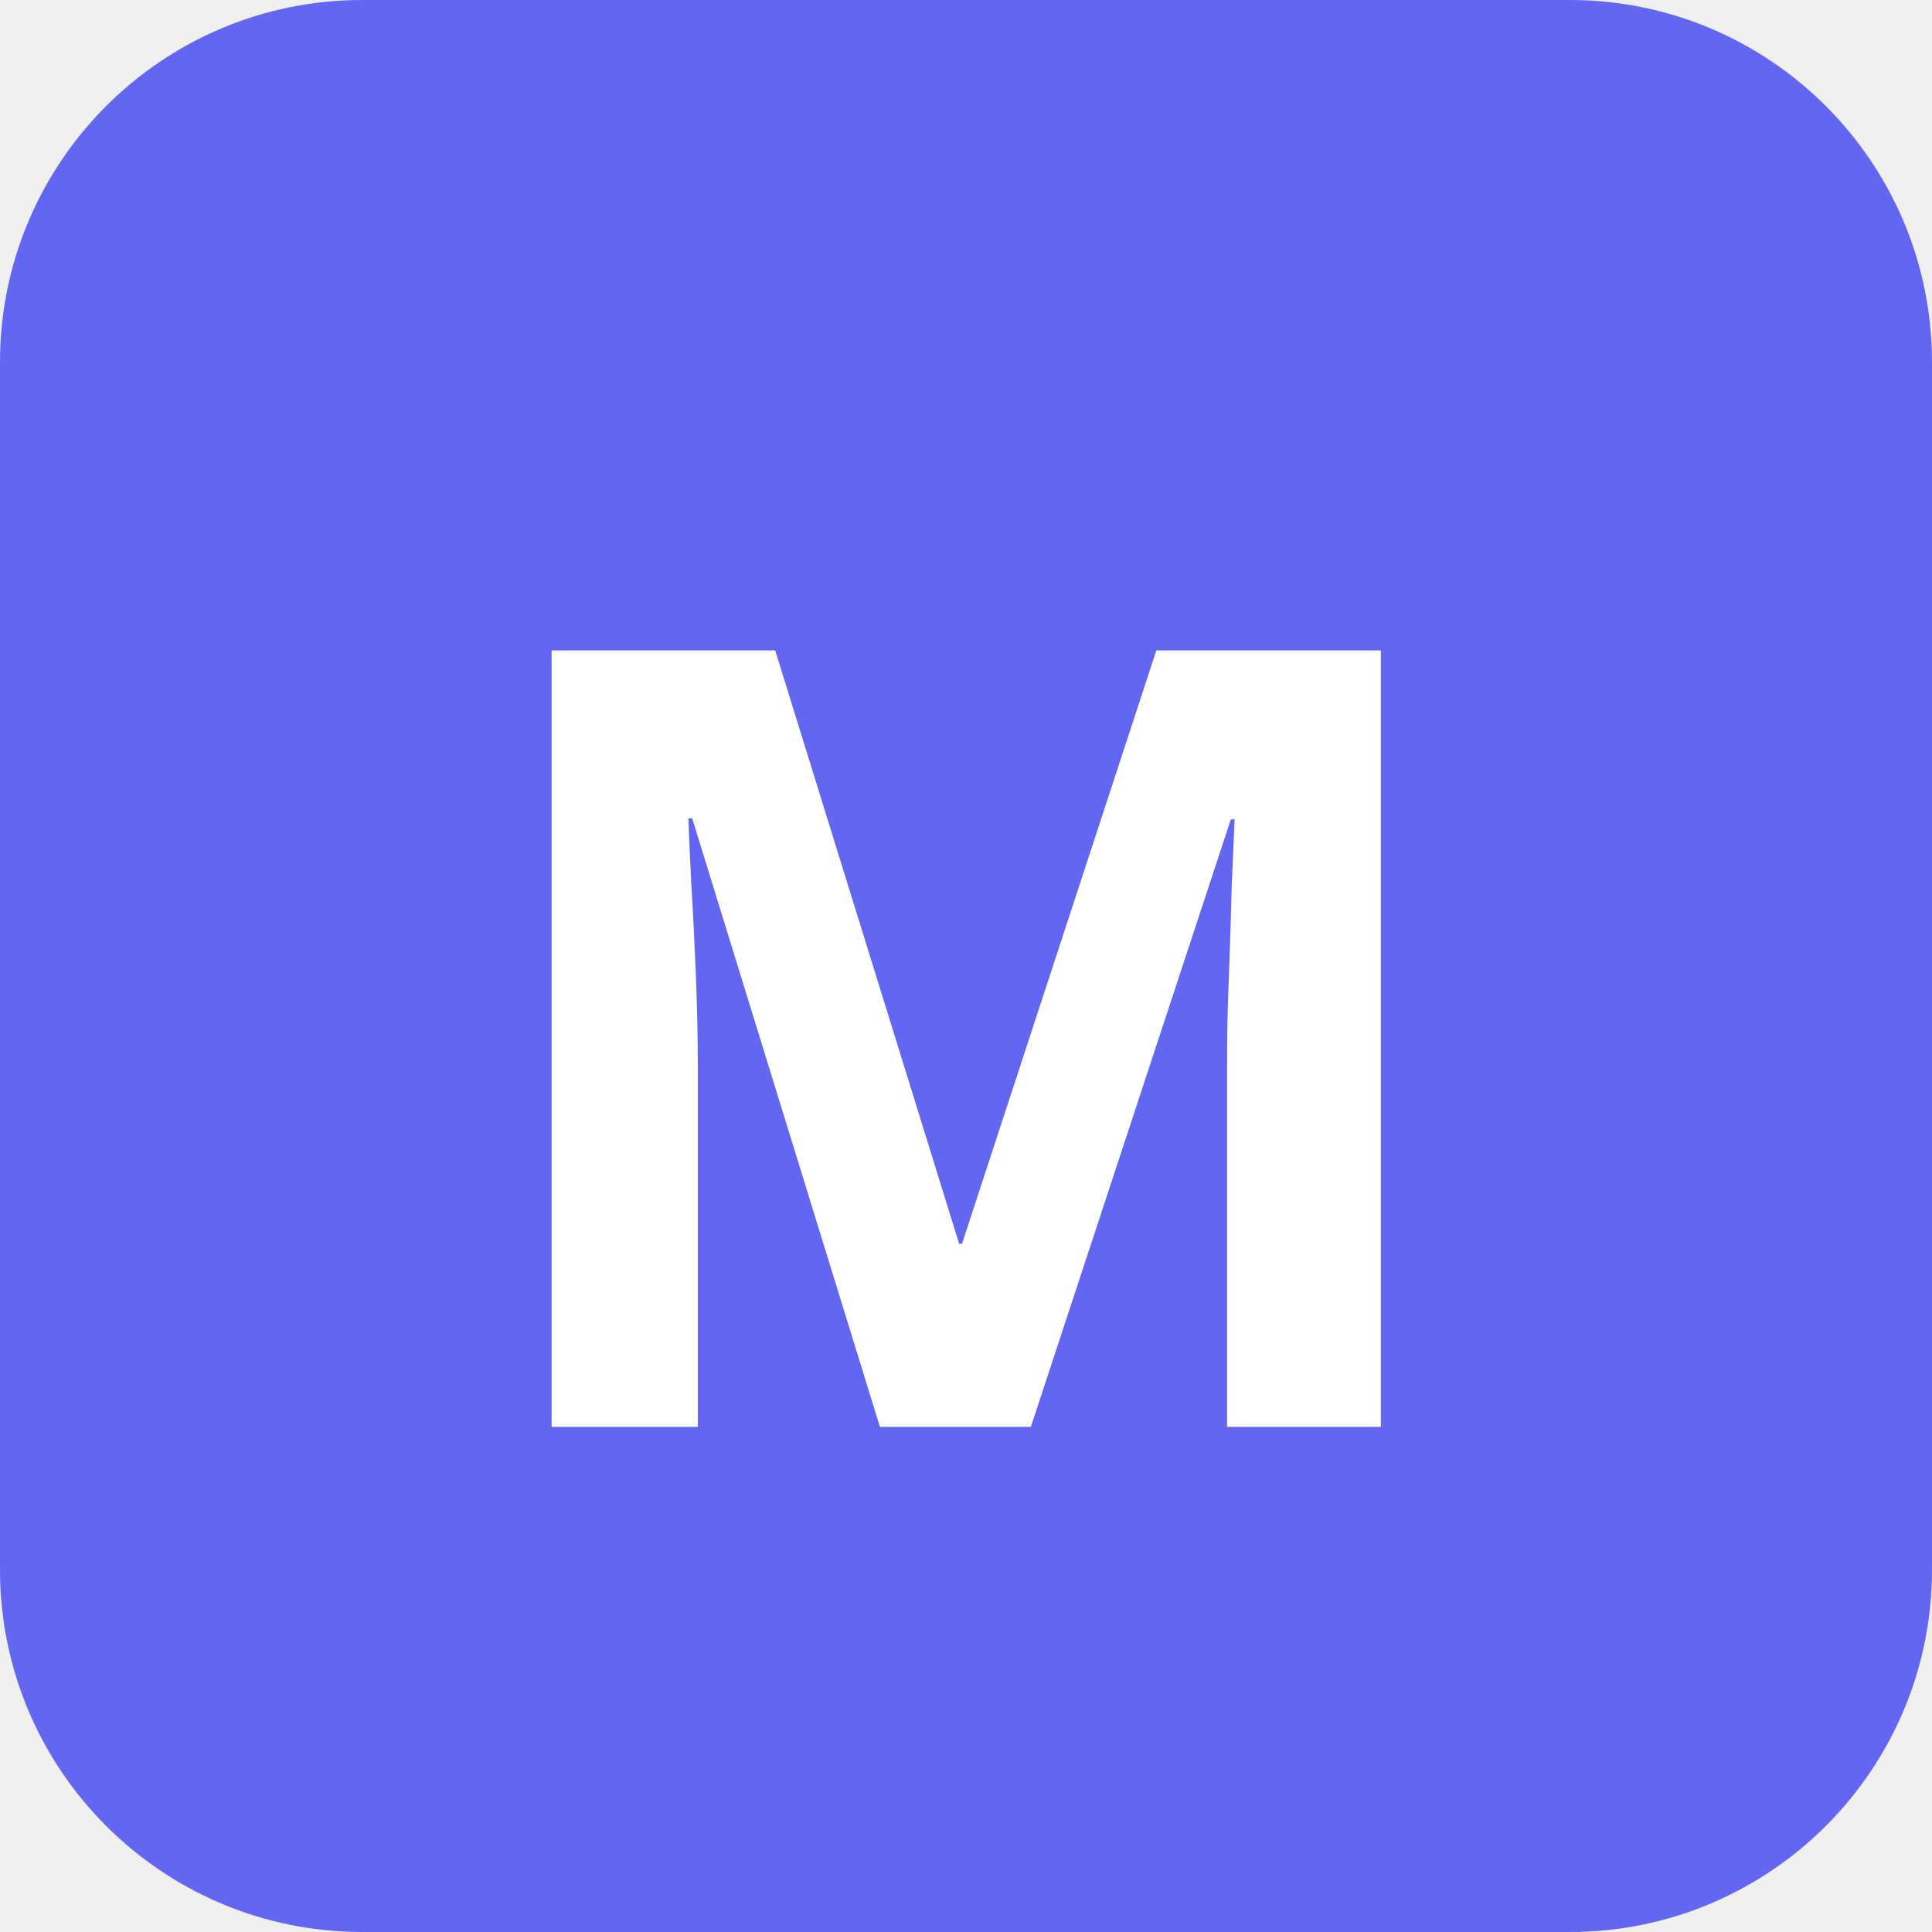
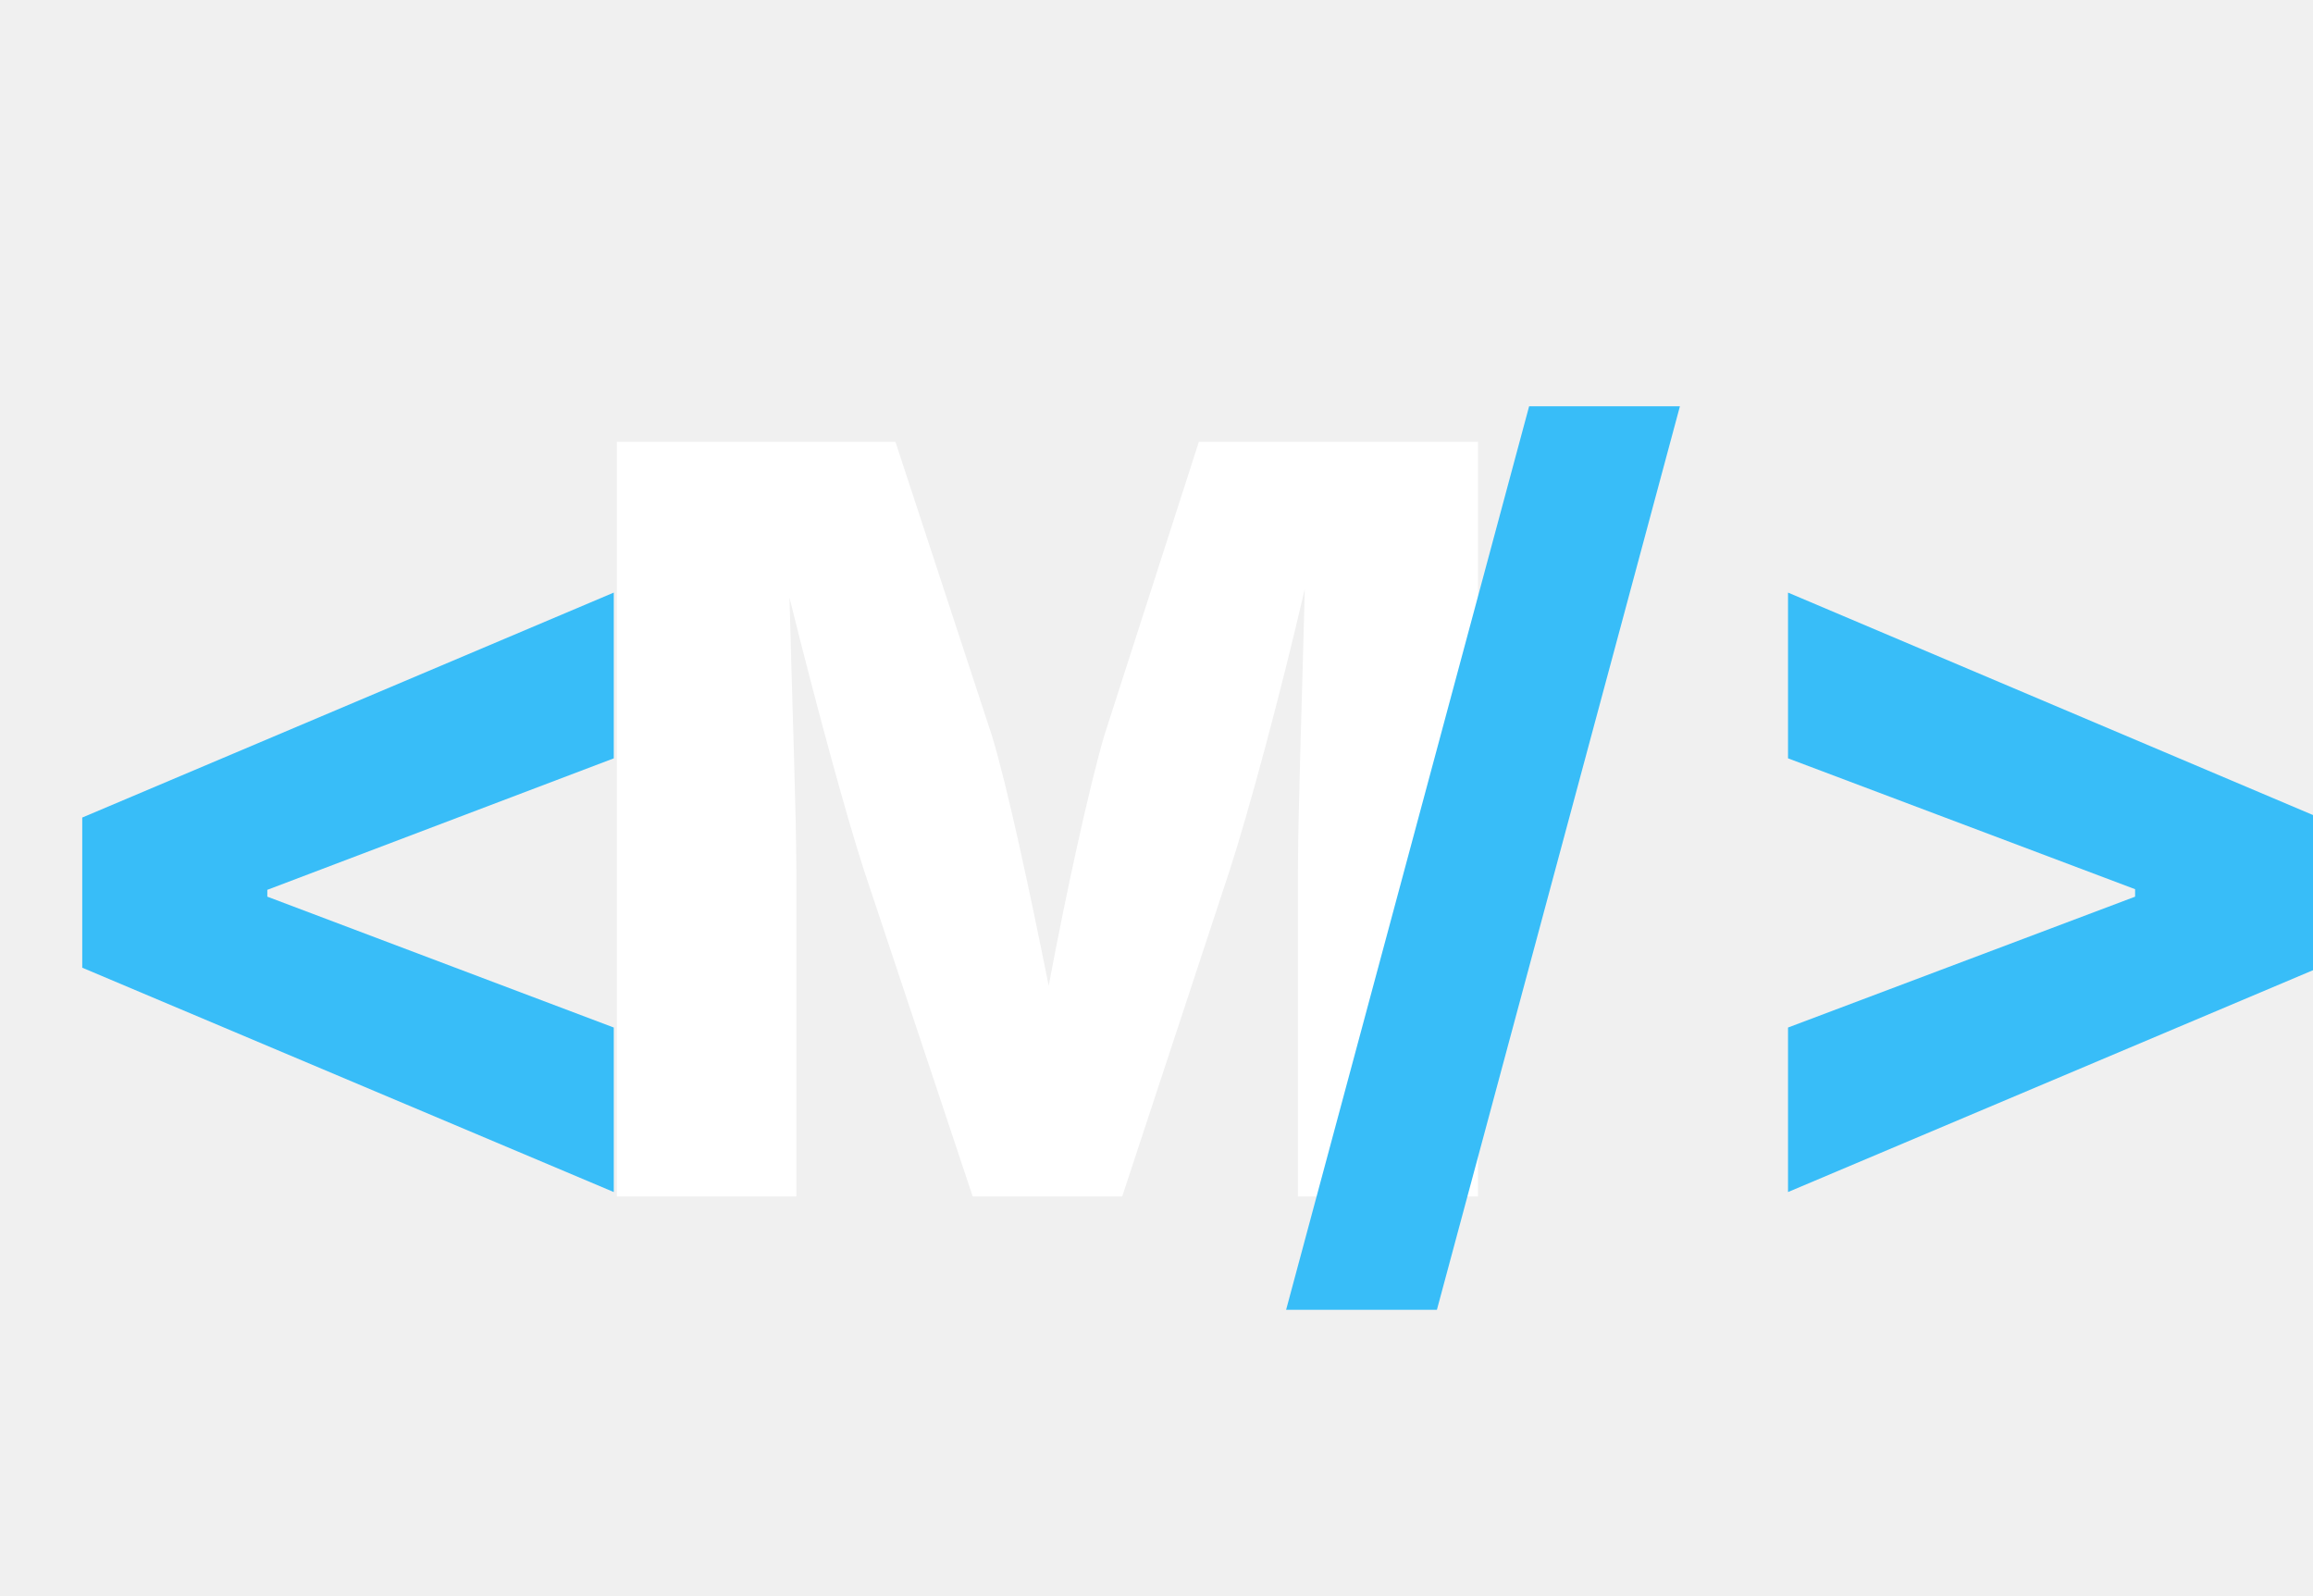
- <svg xmlns="http://www.w3.org/2000/svg" viewBox="0 0 32 32">
-   <rect width="32" height="32" rx="6" fill="#6366f1" />
-   <text x="50%" y="54%" dominant-baseline="middle" text-anchor="middle" font-family="sans-serif" font-size="18" font-weight="bold" fill="white">M</text>
+ <svg xmlns="http://www.w3.org/2000/svg" viewBox="0 0 58 40" role="img" aria-label="Magoreal">
+   <text x="0" y="30" font-family="Inter, system-ui, sans-serif" font-weight="800" font-size="26" fill="#38BDF8">&lt;</text>
+   <text x="14" y="30" font-family="Inter, system-ui, sans-serif" font-weight="800" font-size="26" fill="#FFFFFF">M</text>
+   <text x="32" y="30" font-family="Inter, system-ui, sans-serif" font-weight="800" font-size="26" fill="#38BDF8">/&gt;</text>
</svg>
